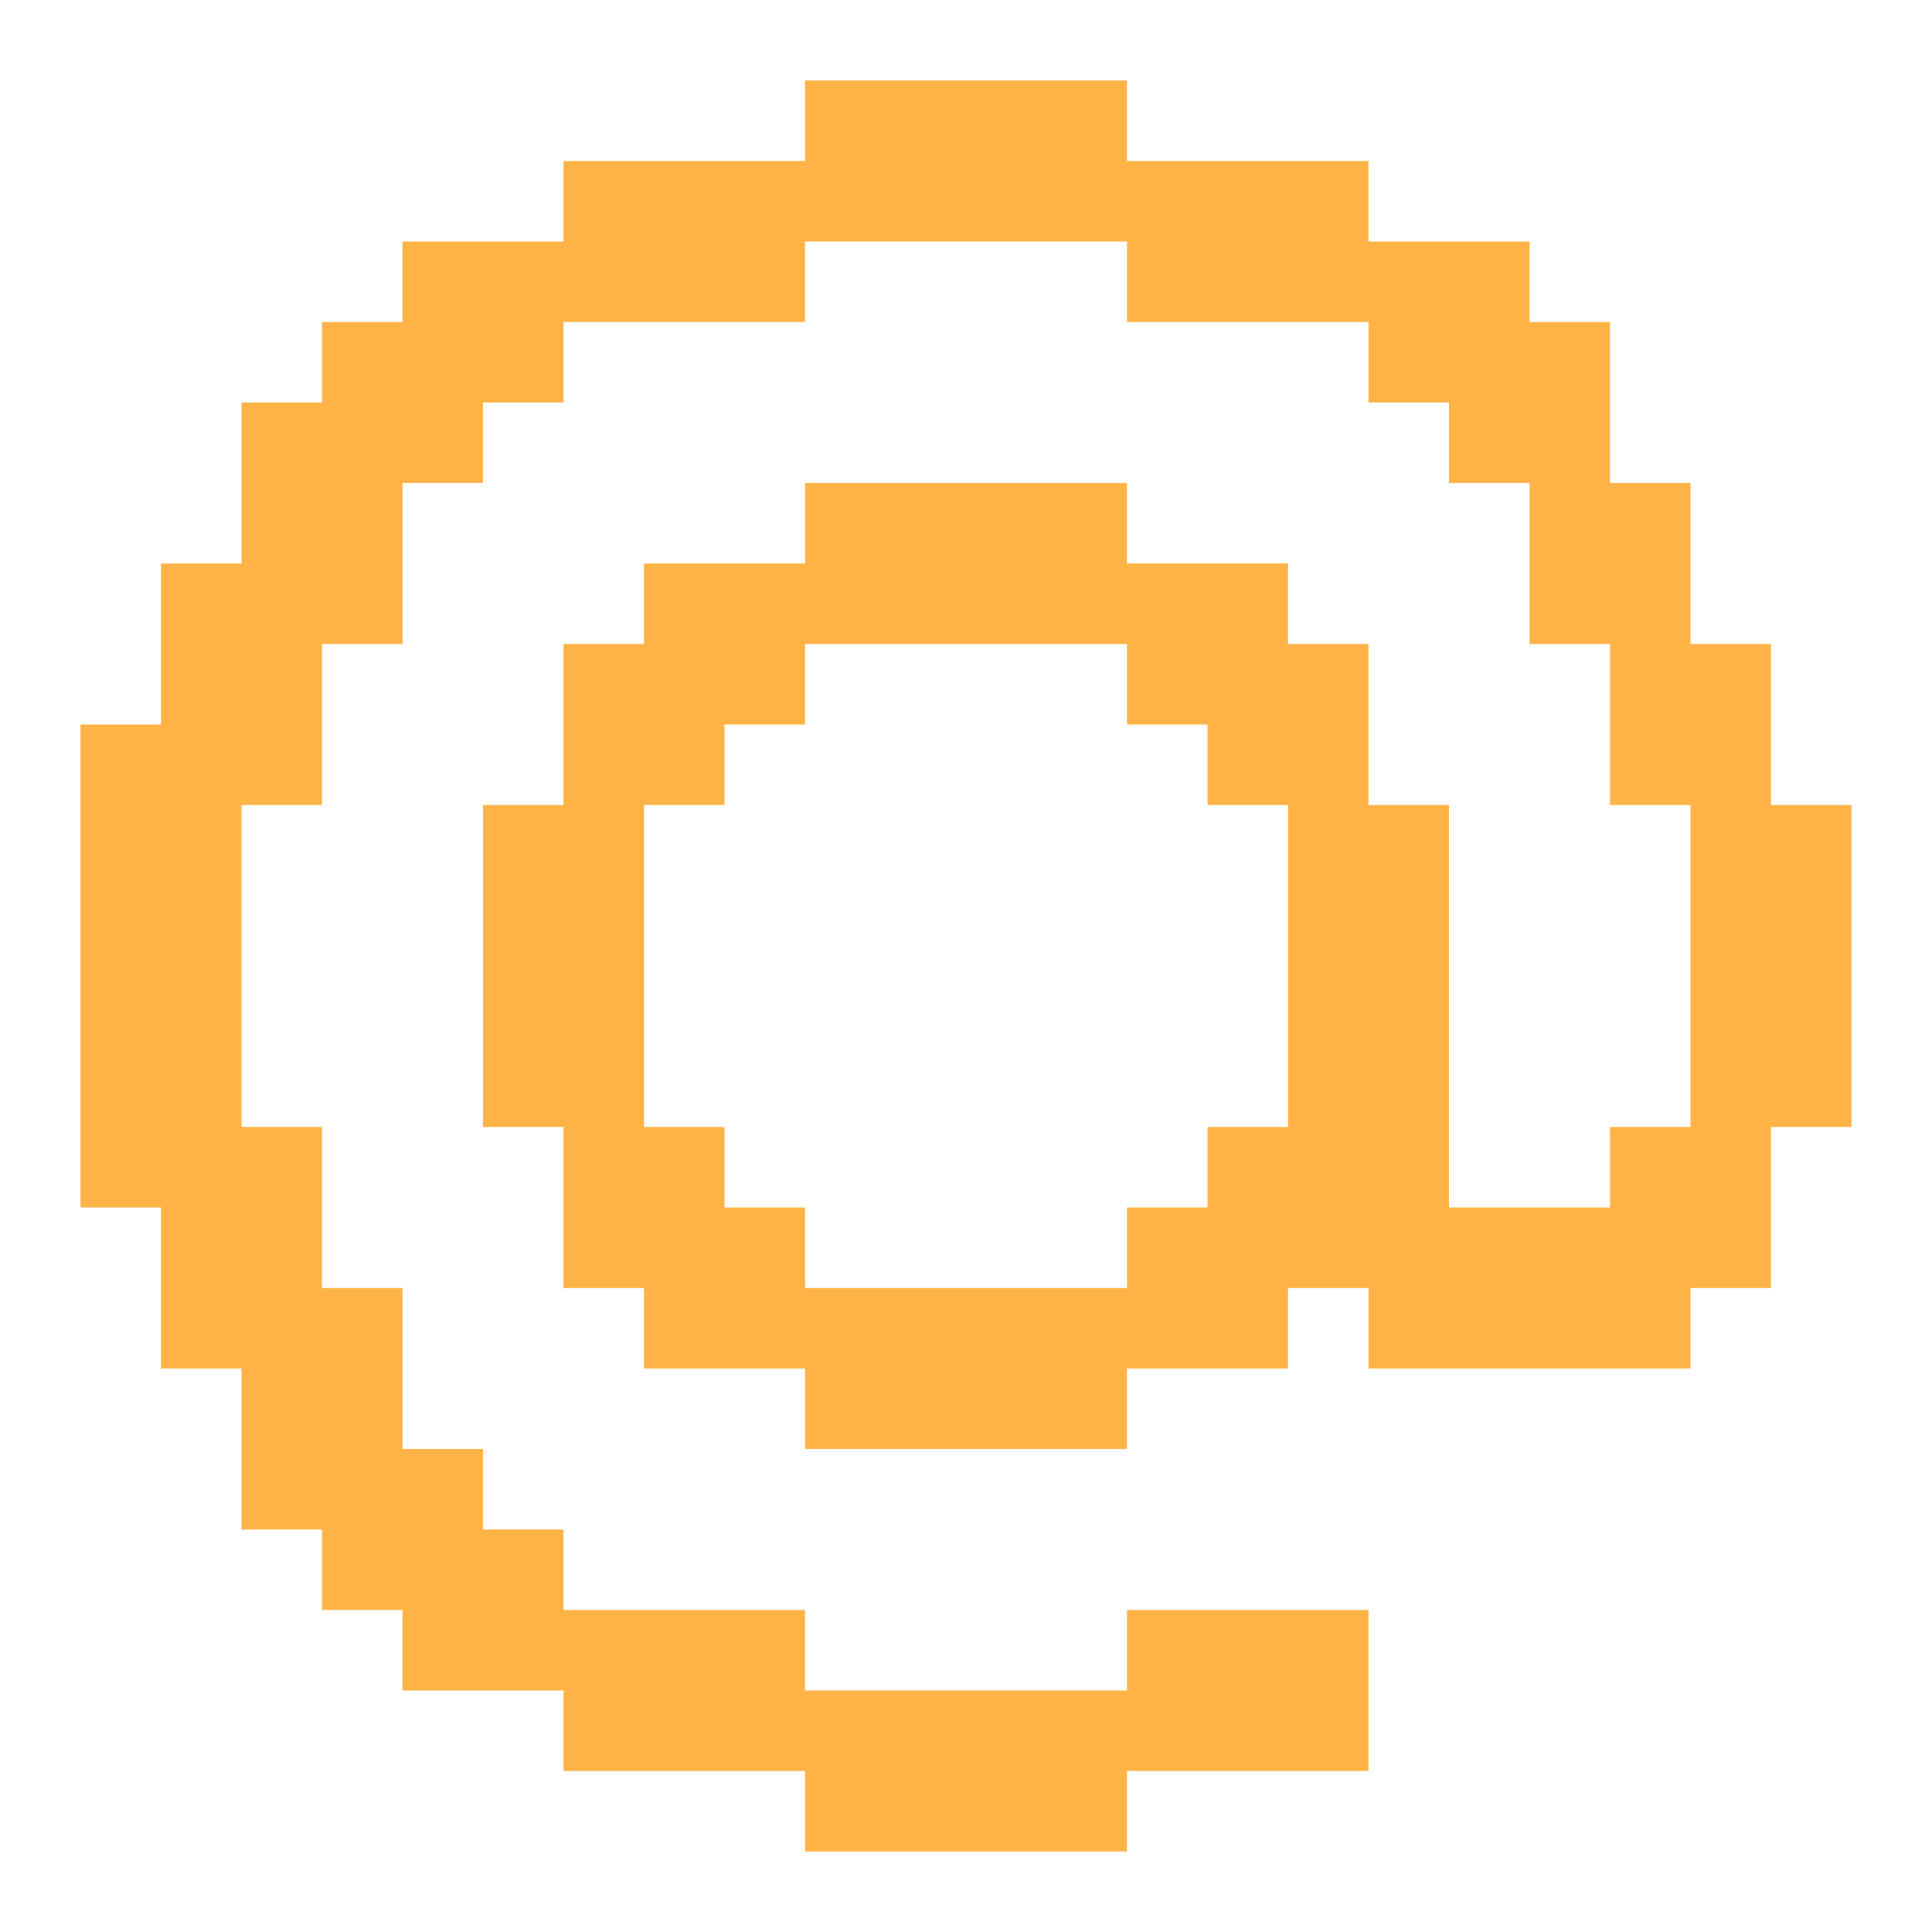
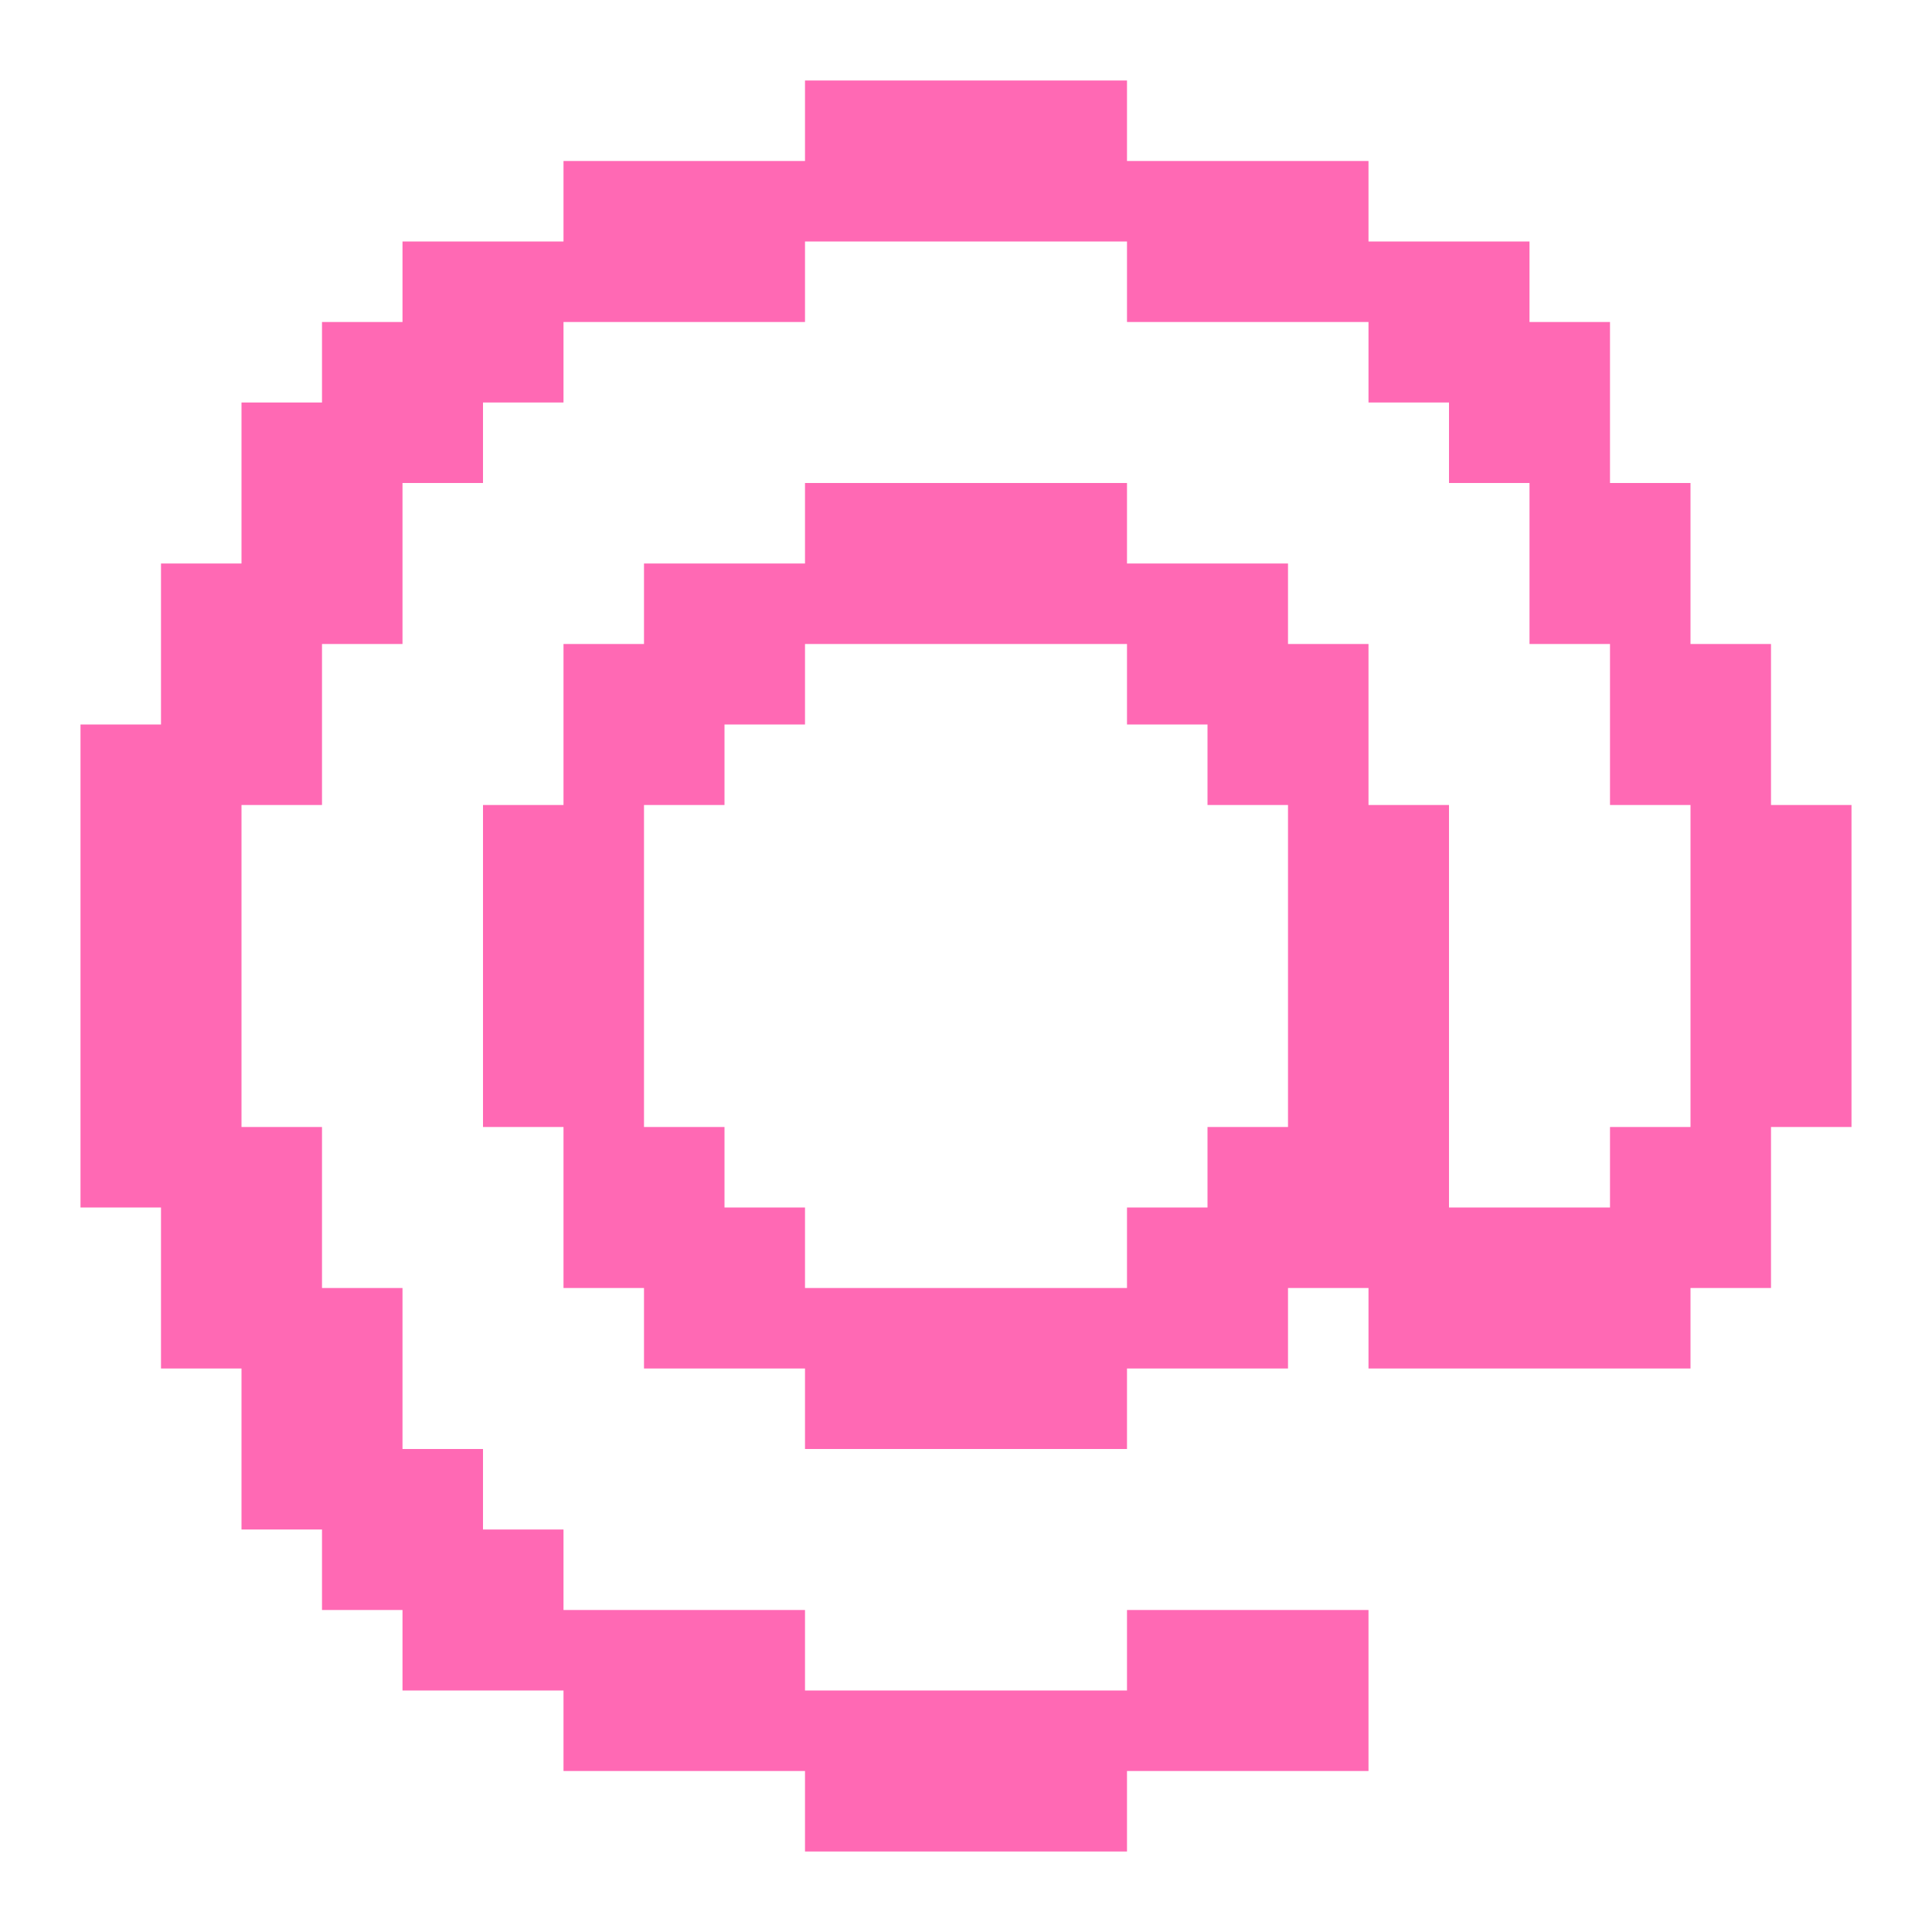
<svg xmlns="http://www.w3.org/2000/svg" width="100%" height="100%" viewBox="0 0 24 24" version="1.1" xml:space="preserve" style="fill-rule:evenodd;clip-rule:evenodd;stroke-linejoin:round;stroke-miterlimit:2;">
-   <path d="M22,10L22,8L21,8L21,6L20,6L20,4L19,4L19,3L17,3L17,2L14,2L14,1L10,1L10,2L7,2L7,3L5,3L5,4L4,4L4,5L3,5L3,7L2,7L2,9L1,9L1,15L2,15L2,17L3,17L3,19L4,19L4,20L5,20L5,21L7,21L7,22L10,22L10,23L14,23L14,22L17,22L17,20L14,20L14,21L10,21L10,20L7,20L7,19L6,19L6,18L5,18L5,16L4,16L4,14L3,14L3,10L4,10L4,8L5,8L5,6L6,6L6,5L7,5L7,4L10,4L10,3L14,3L14,4L17,4L17,5L18,5L18,6L19,6L19,8L20,8L20,10L21,10L21,14L20,14L20,15L18,15L18,10L17,10L17,8L16,8L16,7L14,7L14,6L10,6L10,7L8,7L8,8L7,8L7,10L6,10L6,14L7,14L7,16L8,16L8,17L10,17L10,18L14,18L14,17L16,17L16,16L17,16L17,17L21,17L21,16L22,16L22,14L23,14L23,10L22,10ZM16,14L15,14L15,15L14,15L14,16L10,16L10,15L9,15L9,14L8,14L8,10L9,10L9,9L10,9L10,8L14,8L14,9L15,9L15,10L16,10L16,14Z" style="fill:rgb(255,179,71);fill-rule:nonzero;" />
+   <path d="M22,10L22,8L21,8L21,6L20,6L20,4L19,4L19,3L17,3L17,2L14,2L14,1L10,1L10,2L7,2L7,3L5,3L5,4L4,4L4,5L3,5L3,7L2,7L2,9L1,9L1,15L2,15L2,17L3,17L3,19L4,19L4,20L5,20L5,21L7,21L7,22L10,22L10,23L14,23L14,22L17,22L17,20L14,20L14,21L10,21L10,20L7,20L7,19L6,19L6,18L5,18L5,16L4,16L4,14L3,14L3,10L4,10L4,8L5,8L5,6L6,6L6,5L7,5L7,4L10,4L10,3L14,3L14,4L17,4L17,5L18,5L18,6L19,6L19,8L20,8L20,10L21,10L21,14L20,14L20,15L18,15L18,10L17,10L17,8L16,8L16,7L14,7L14,6L10,6L10,7L8,7L8,8L7,8L7,10L6,10L6,14L7,14L7,16L8,16L8,17L10,17L10,18L14,18L14,17L16,17L16,16L17,16L17,17L21,17L21,16L22,16L22,14L23,14L23,10L22,10ZM16,14L15,14L15,15L14,15L14,16L10,16L10,15L9,15L9,14L8,14L8,10L9,10L9,9L10,9L10,8L14,8L14,9L15,9L15,10L16,10L16,14Z" style="fill:rgb(255,105,180);fill-rule:nonzero;" />
</svg>
